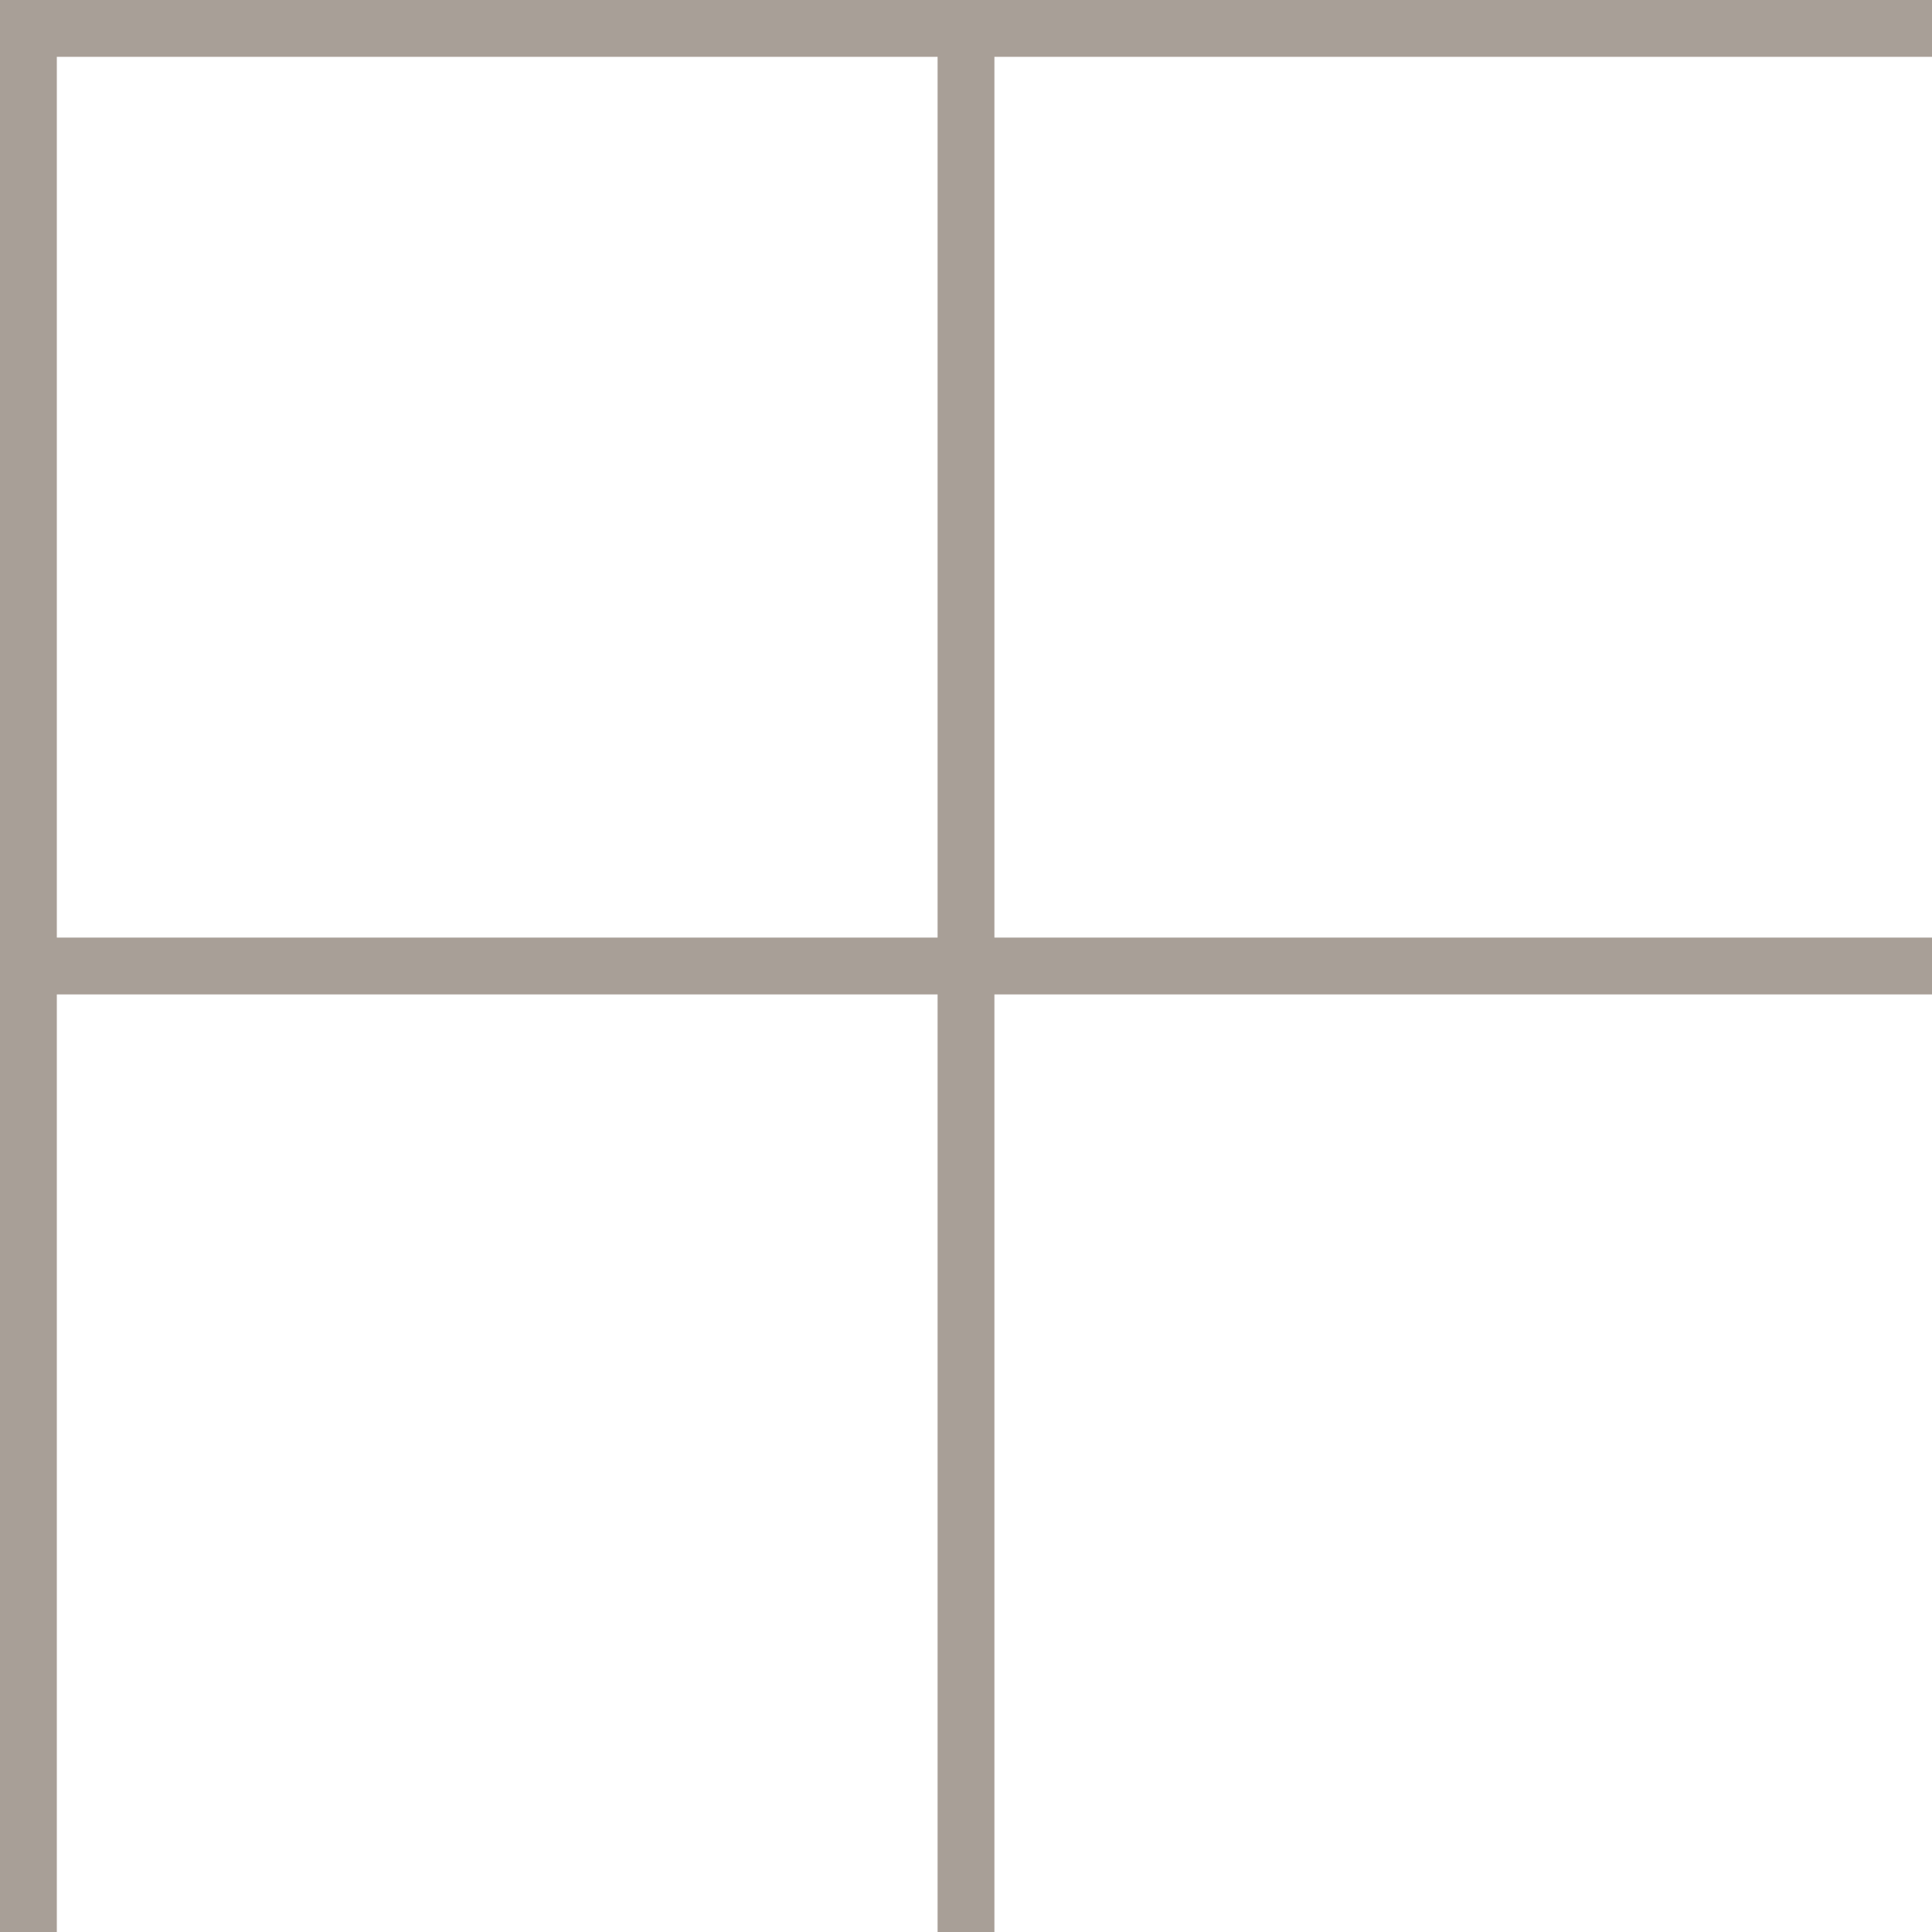
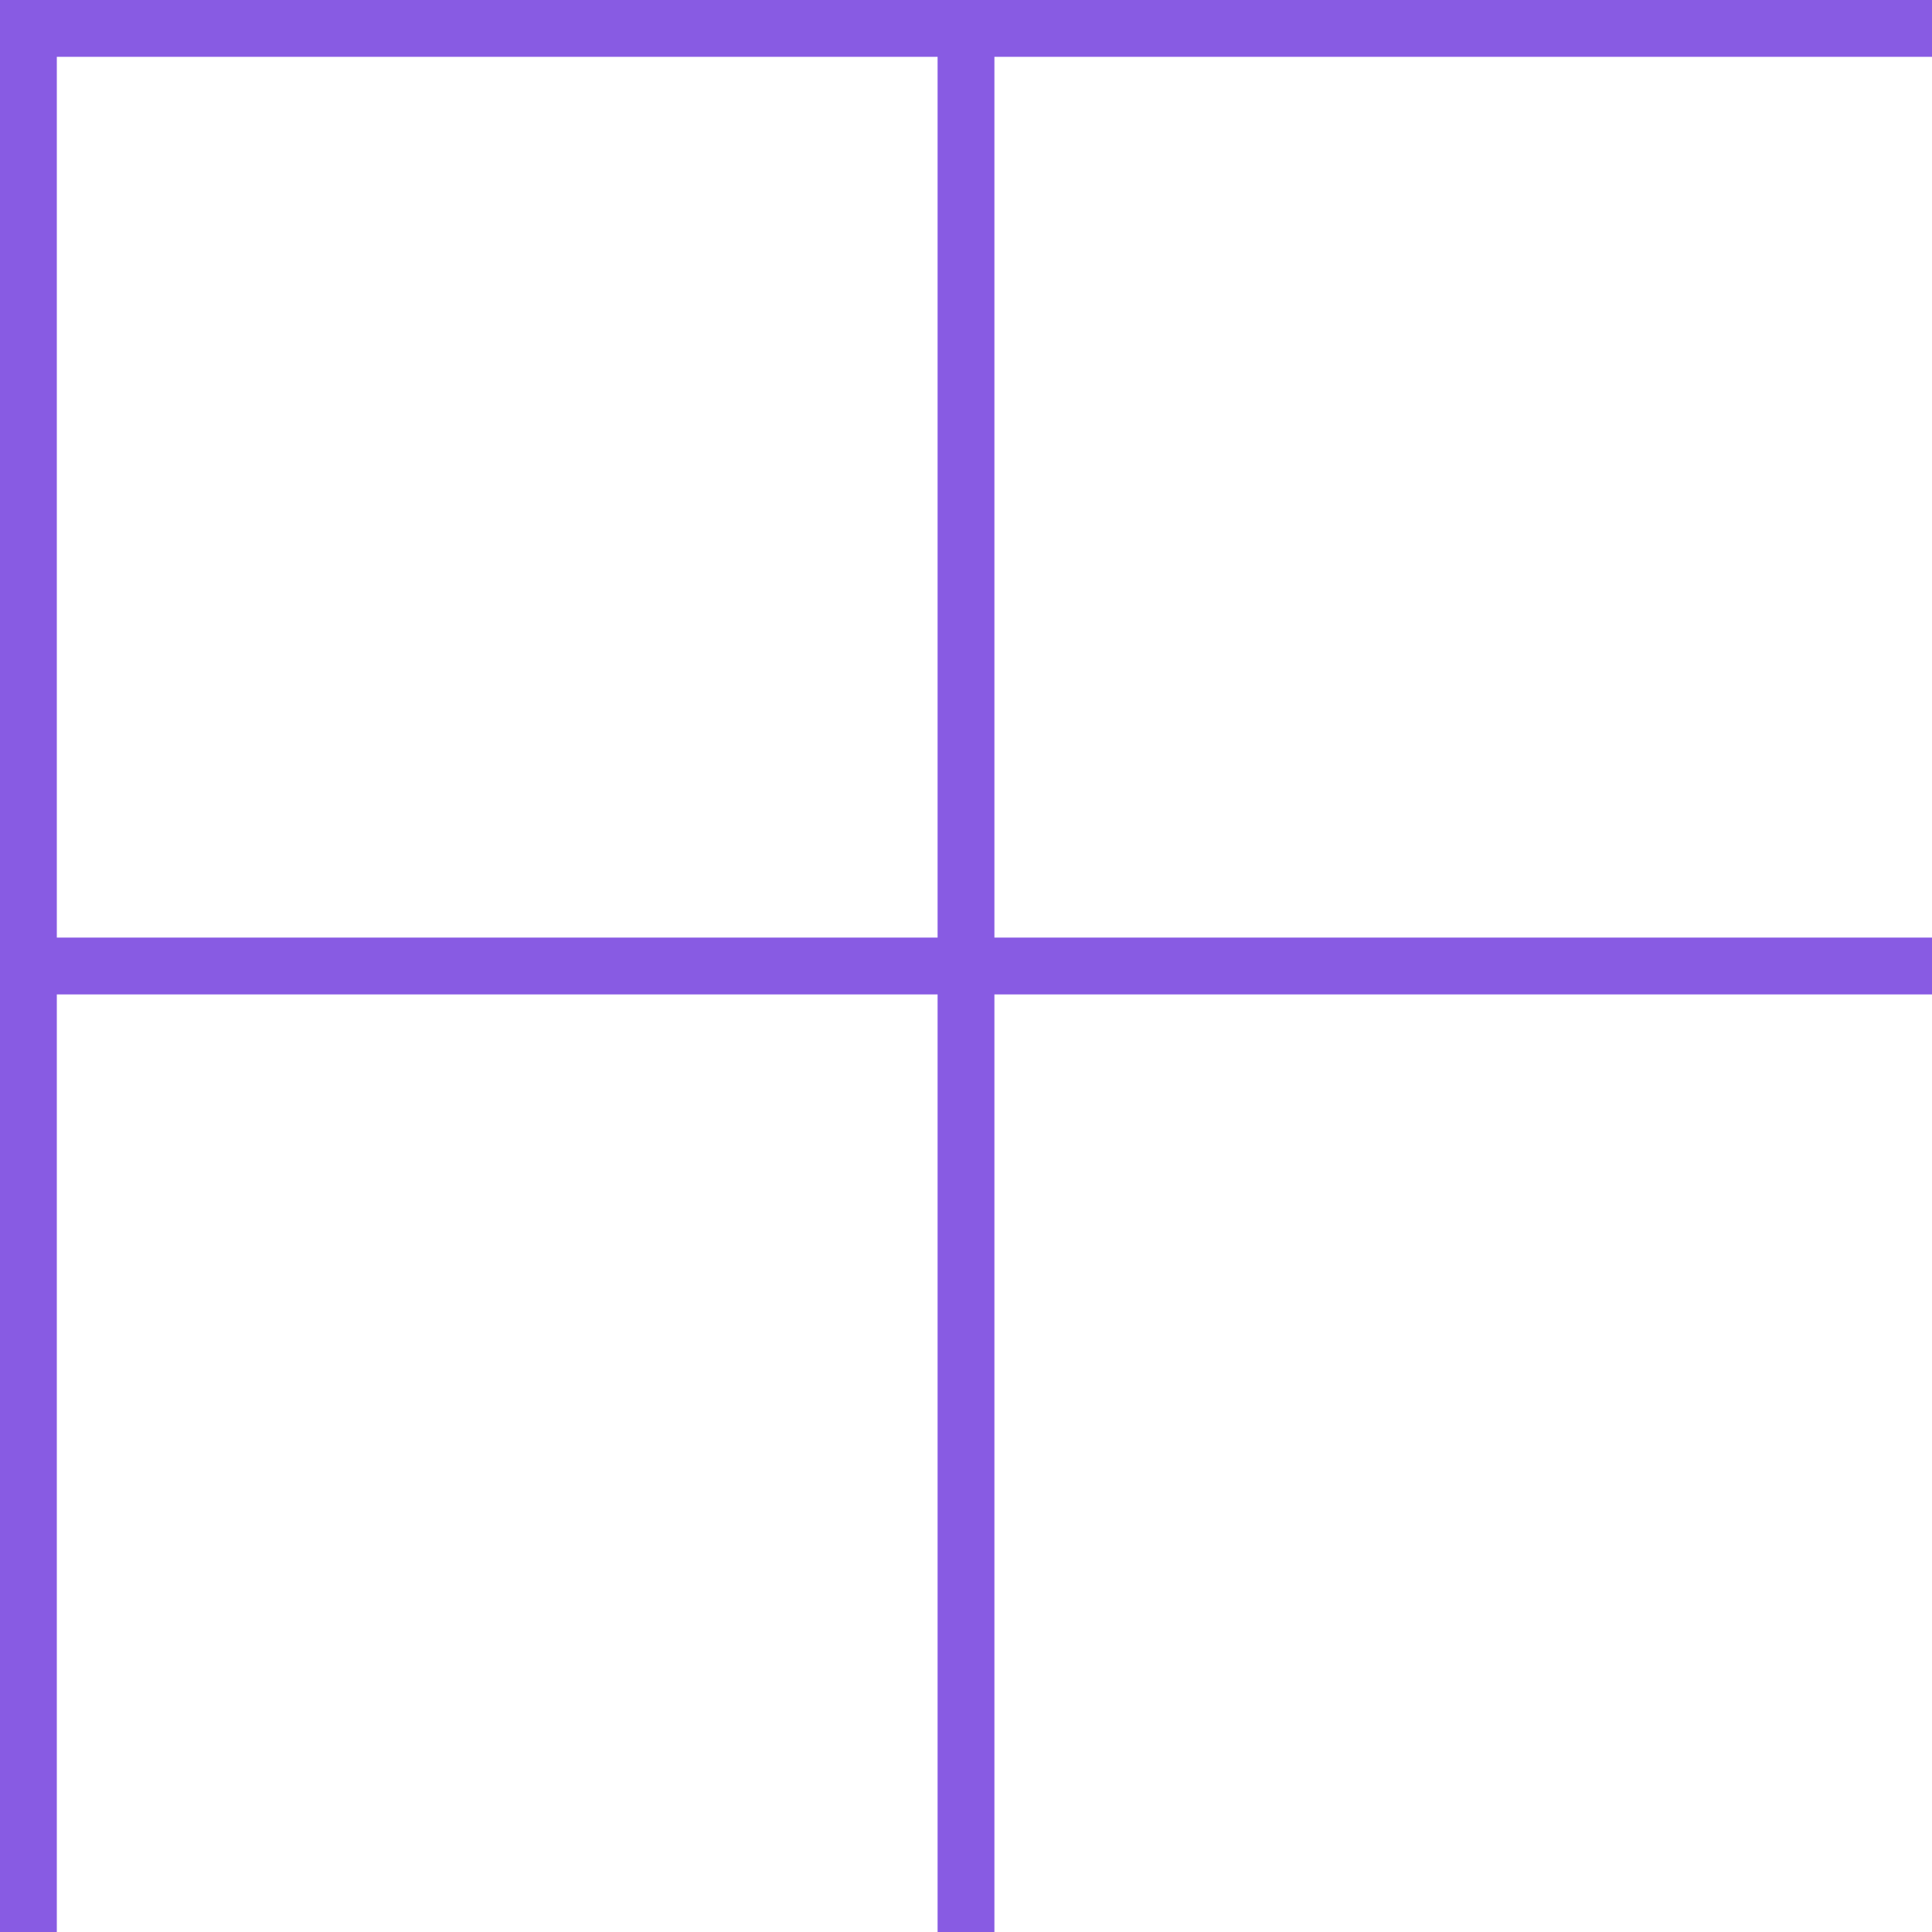
<svg xmlns="http://www.w3.org/2000/svg" width="34" height="34" viewBox="0 0 34 34" fill="none">
-   <rect x="16.5" width="1" height="34" fill="#A89F97" />
-   <rect width="1" height="34" fill="#A89F97" />
-   <path d="M34 1.5299e-06V1L0 1L4.24614e-08 0L34 1.5299e-06Z" fill="#A89F97" />
-   <path d="M34 16.5V17.5L0 17.5L4.24614e-08 16.5L34 16.5Z" fill="#A89F97" />
+   <rect x="16.5" width="1" height="34" fill="#885BE3" />
+   <rect width="1" height="34" fill="#885BE3" />
+   <path d="M34 1.5299e-06V1L0 1L4.24614e-08 0L34 1.5299e-06Z" fill="#885BE3" />
+   <path d="M34 16.5V17.5L0 17.5L4.24614e-08 16.5L34 16.5Z" fill="#885BE3" />
</svg>
